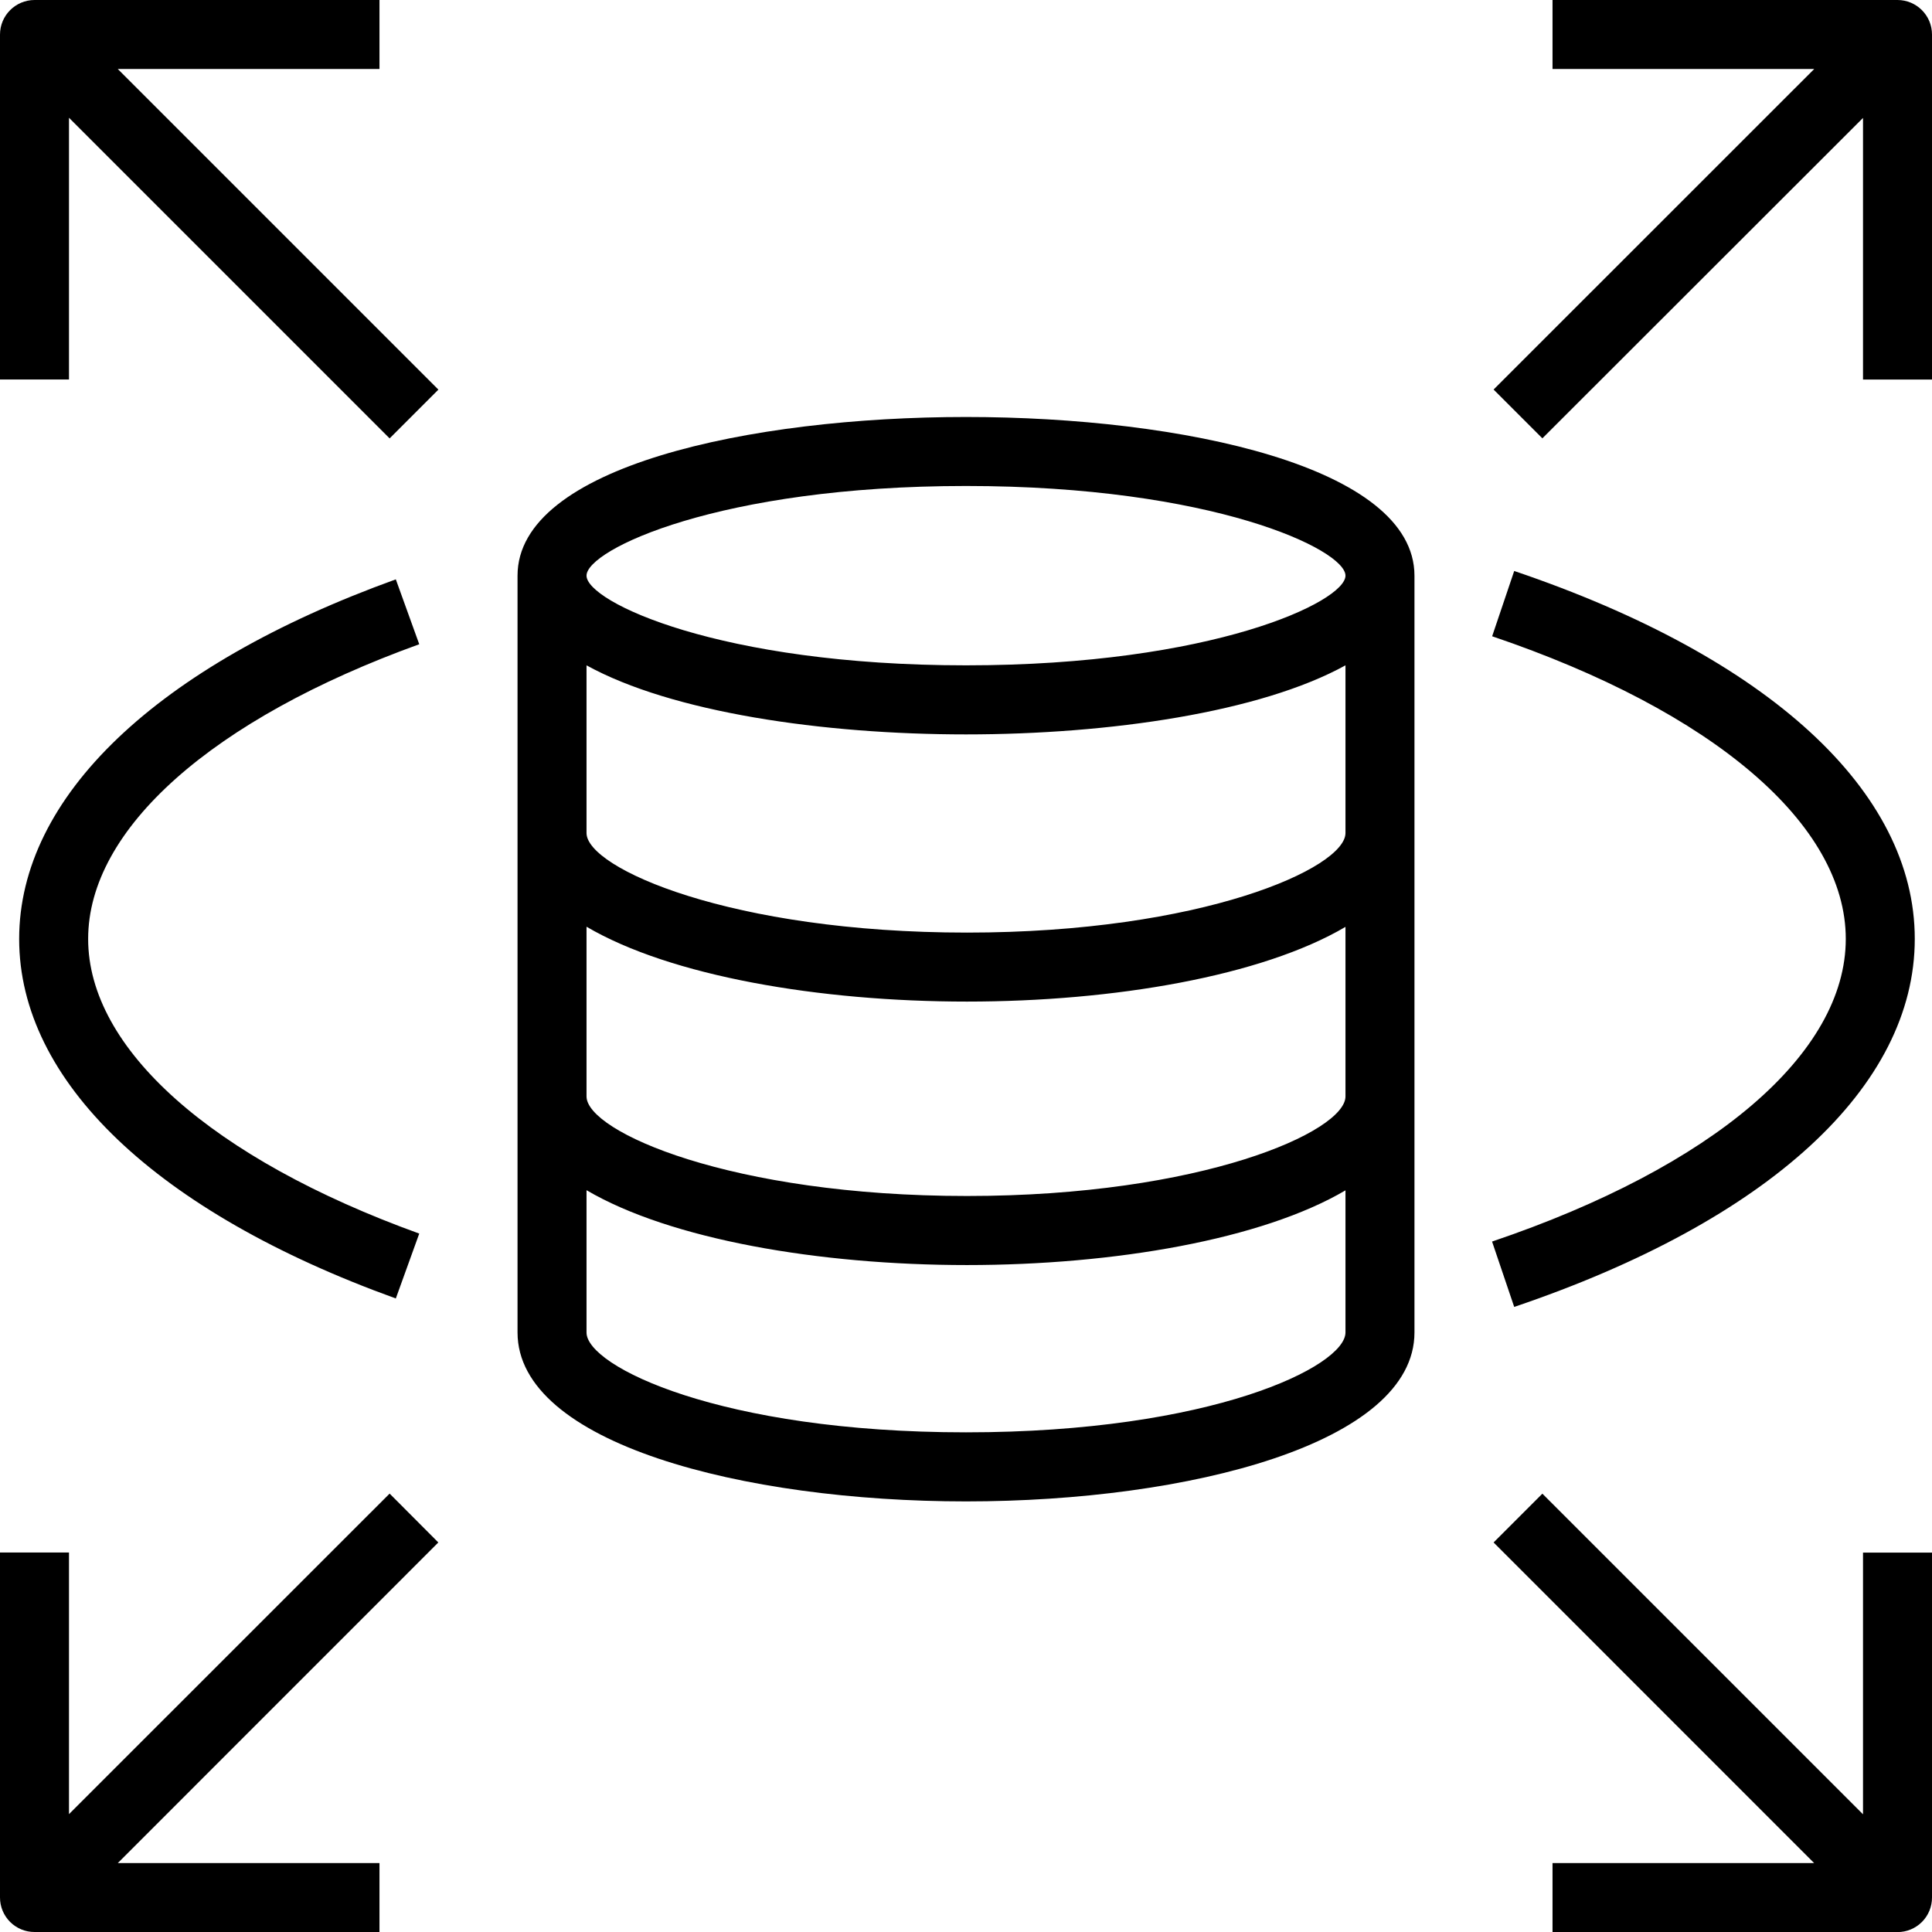
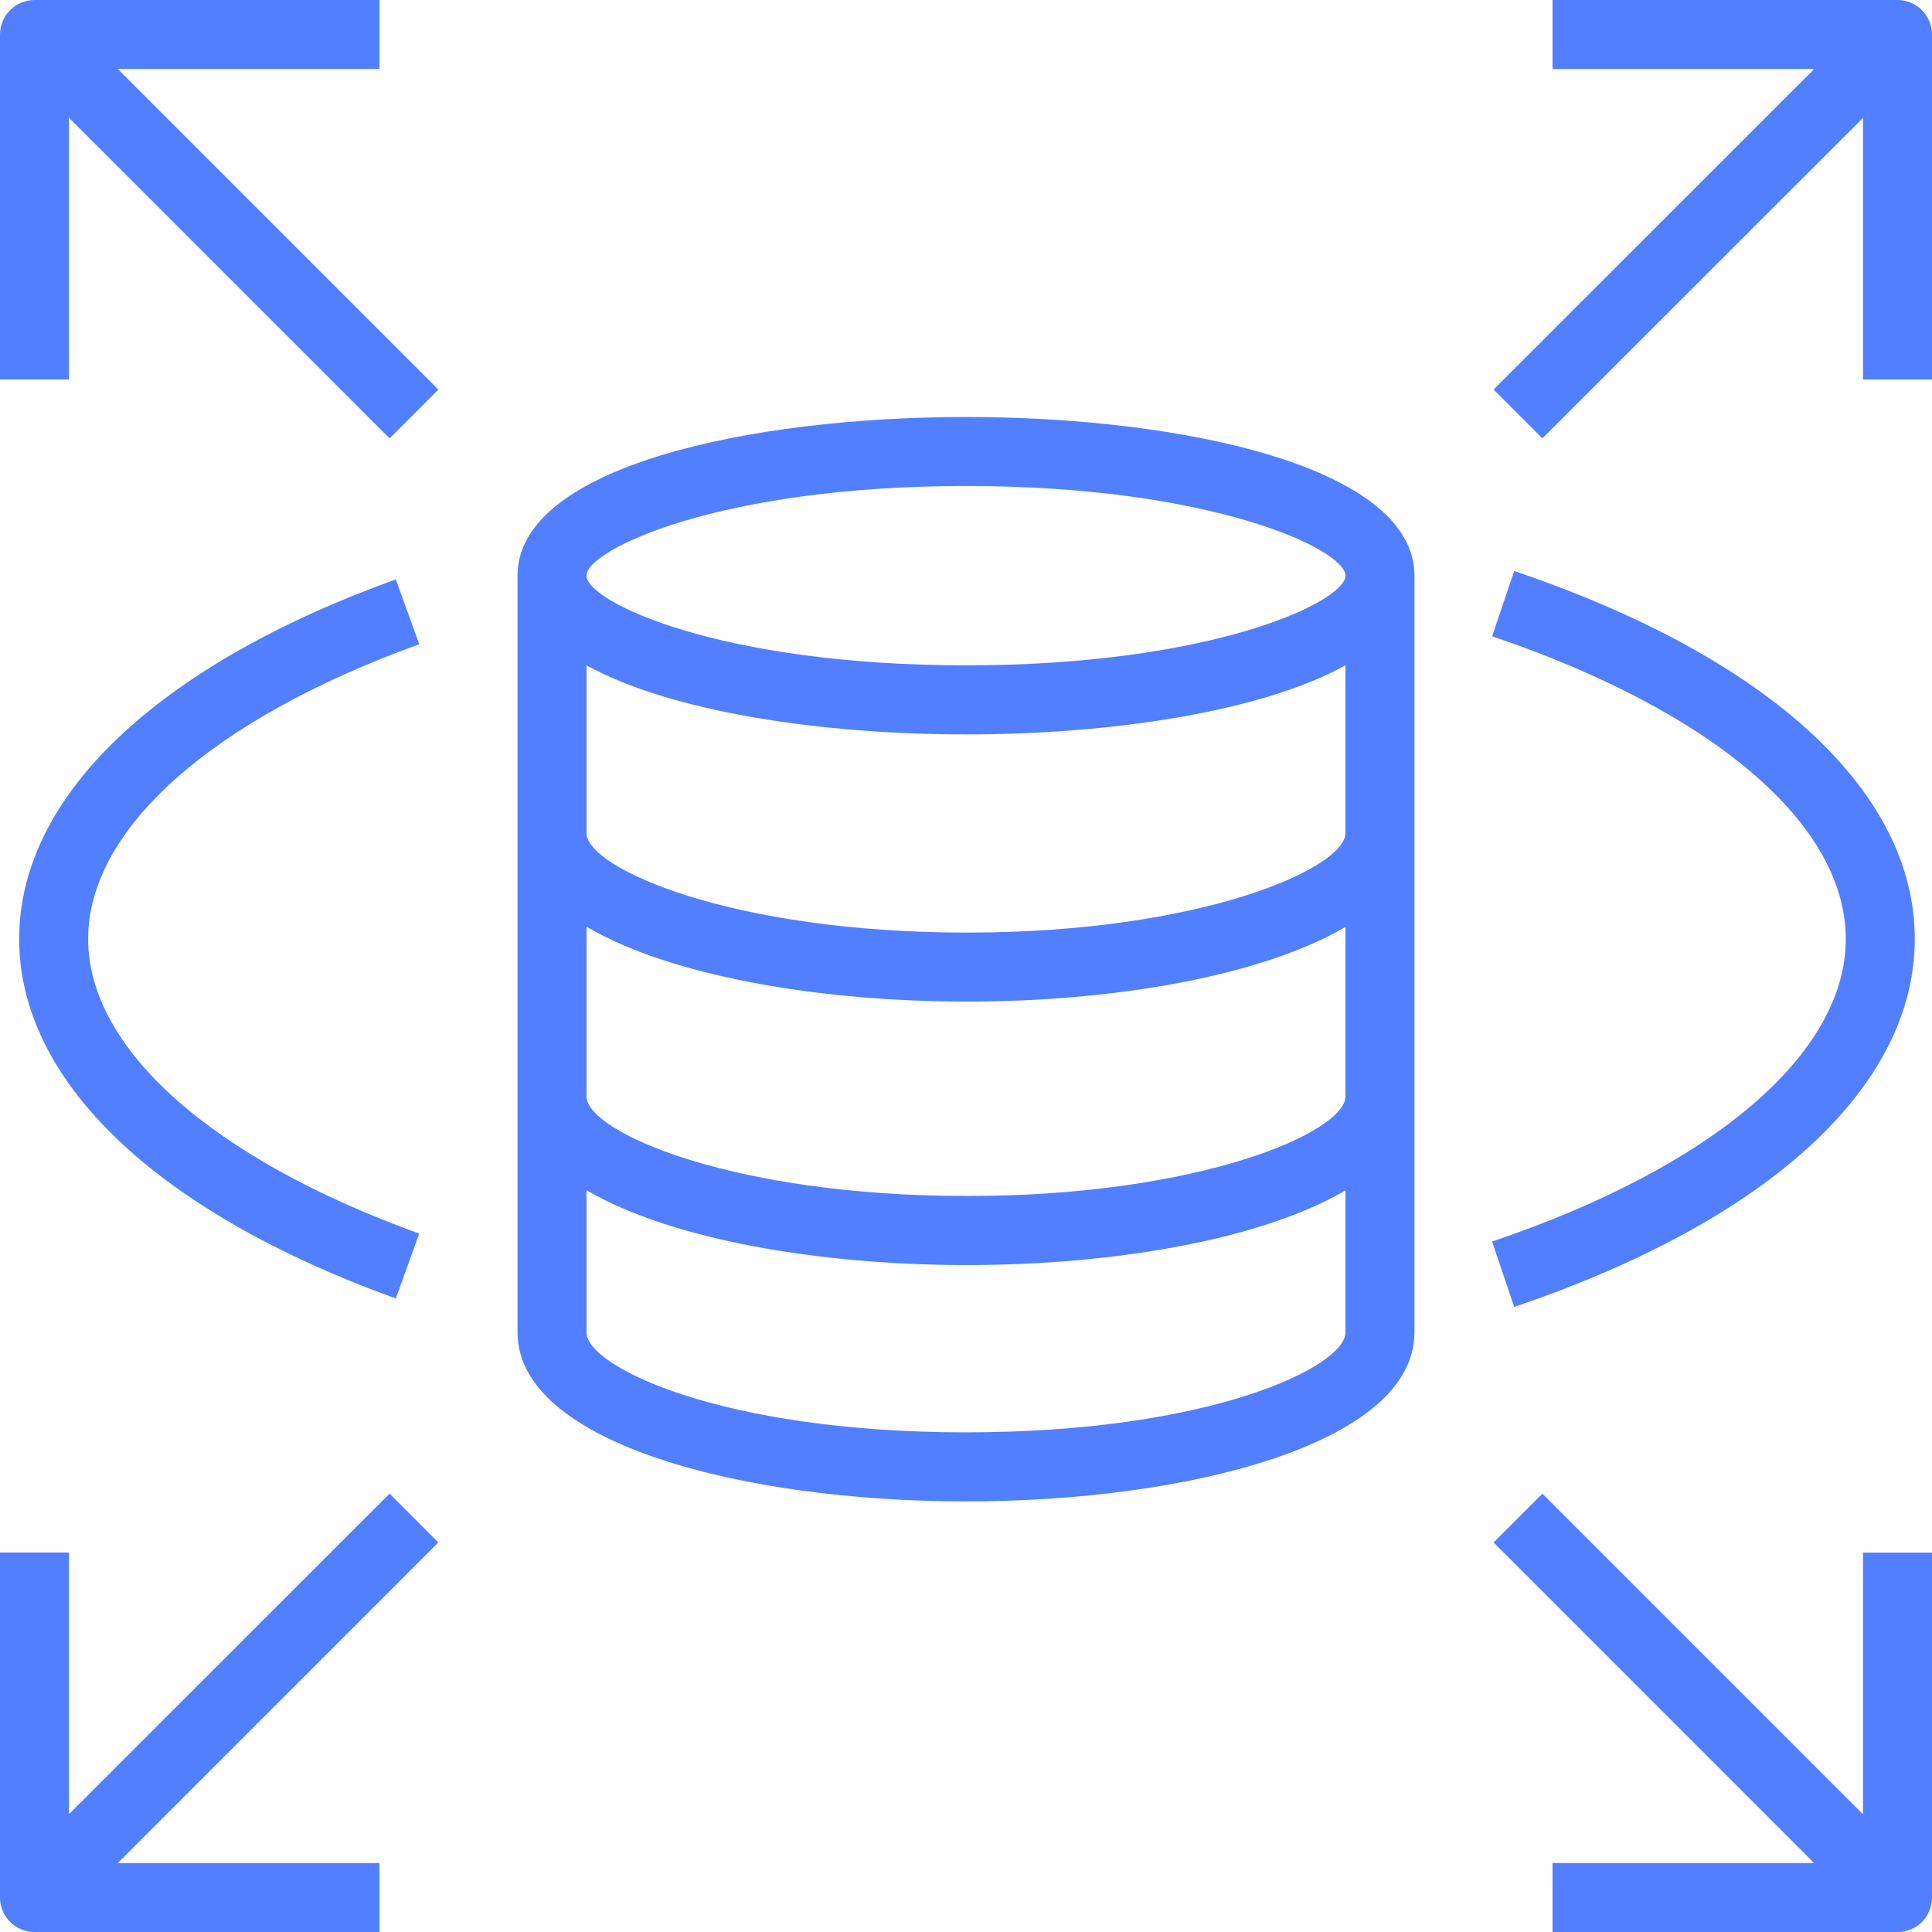
- <svg xmlns="http://www.w3.org/2000/svg" role="img" viewBox="0 0 24 24">
+ <svg xmlns="http://www.w3.org/2000/svg" fill="#527FFF" role="img" viewBox="0 0 24 24">
  <path d="M1.463.857 5.446 4.84l-.606.606L.857 1.463v3.251H0V.43A.43.43 0 0 1 .429 0h4.285v.857ZM24 .43v4.285h-.857v-3.25l-3.983 3.98-.606-.606L22.537.857h-3.251V0h4.285c.237 0 .429.192.429.429Zm-.857 18.857H24v4.285a.428.428 0 0 1-.429.429h-4.285v-.857h3.25l-3.982-3.983.606-.606 3.983 3.983Zm-.214-7.623c0-1.423-1.643-2.828-4.393-3.76l.274-.811c3.162 1.07 4.976 2.736 4.976 4.57 0 1.836-1.814 3.502-4.976 4.572l-.275-.812c2.751-.931 4.394-2.336 4.394-3.76Zm-21.834 0c0 1.363 1.538 2.73 4.113 3.66l-.291.806C1.944 15.057.238 13.43.238 11.664S1.944 8.27 4.917 7.197l.291.806c-2.575.93-4.113 2.297-4.113 3.66Zm4.35 7.497-3.982 3.983h3.251V24H.43a.428.428 0 0 1-.43-.429v-4.285h.857v3.25l3.983-3.982ZM12 8.265c-3.063 0-4.714-.79-4.714-1.114 0-.323 1.651-1.114 4.714-1.114 3.062 0 4.714.79 4.714 1.114 0 .323-1.652 1.114-4.714 1.114Zm.012 3.32c-2.932 0-4.726-.801-4.726-1.237V8.265c1.055.582 2.928.858 4.714.858 1.786 0 3.659-.276 4.714-.858v2.083c0 .436-1.785 1.237-4.702 1.237Zm0 3.272c-2.932 0-4.726-.8-4.726-1.237v-2.108c1.042.613 2.89.93 4.726.93 1.827 0 3.664-.317 4.702-.928v2.106c0 .437-1.785 1.237-4.702 1.237ZM12 17.793c-3.05 0-4.714-.82-4.714-1.24v-1.768c1.042.612 2.89.93 4.726.93 1.827 0 3.664-.317 4.702-.928v1.765c0 .422-1.664 1.241-4.714 1.241ZM12 5.18c-2.683 0-5.571.616-5.571 1.971v9.401c0 1.378 2.802 2.099 5.571 2.099 2.769 0 5.571-.721 5.571-2.099v-9.4c0-1.356-2.888-1.972-5.571-1.972Z" />
</svg>
